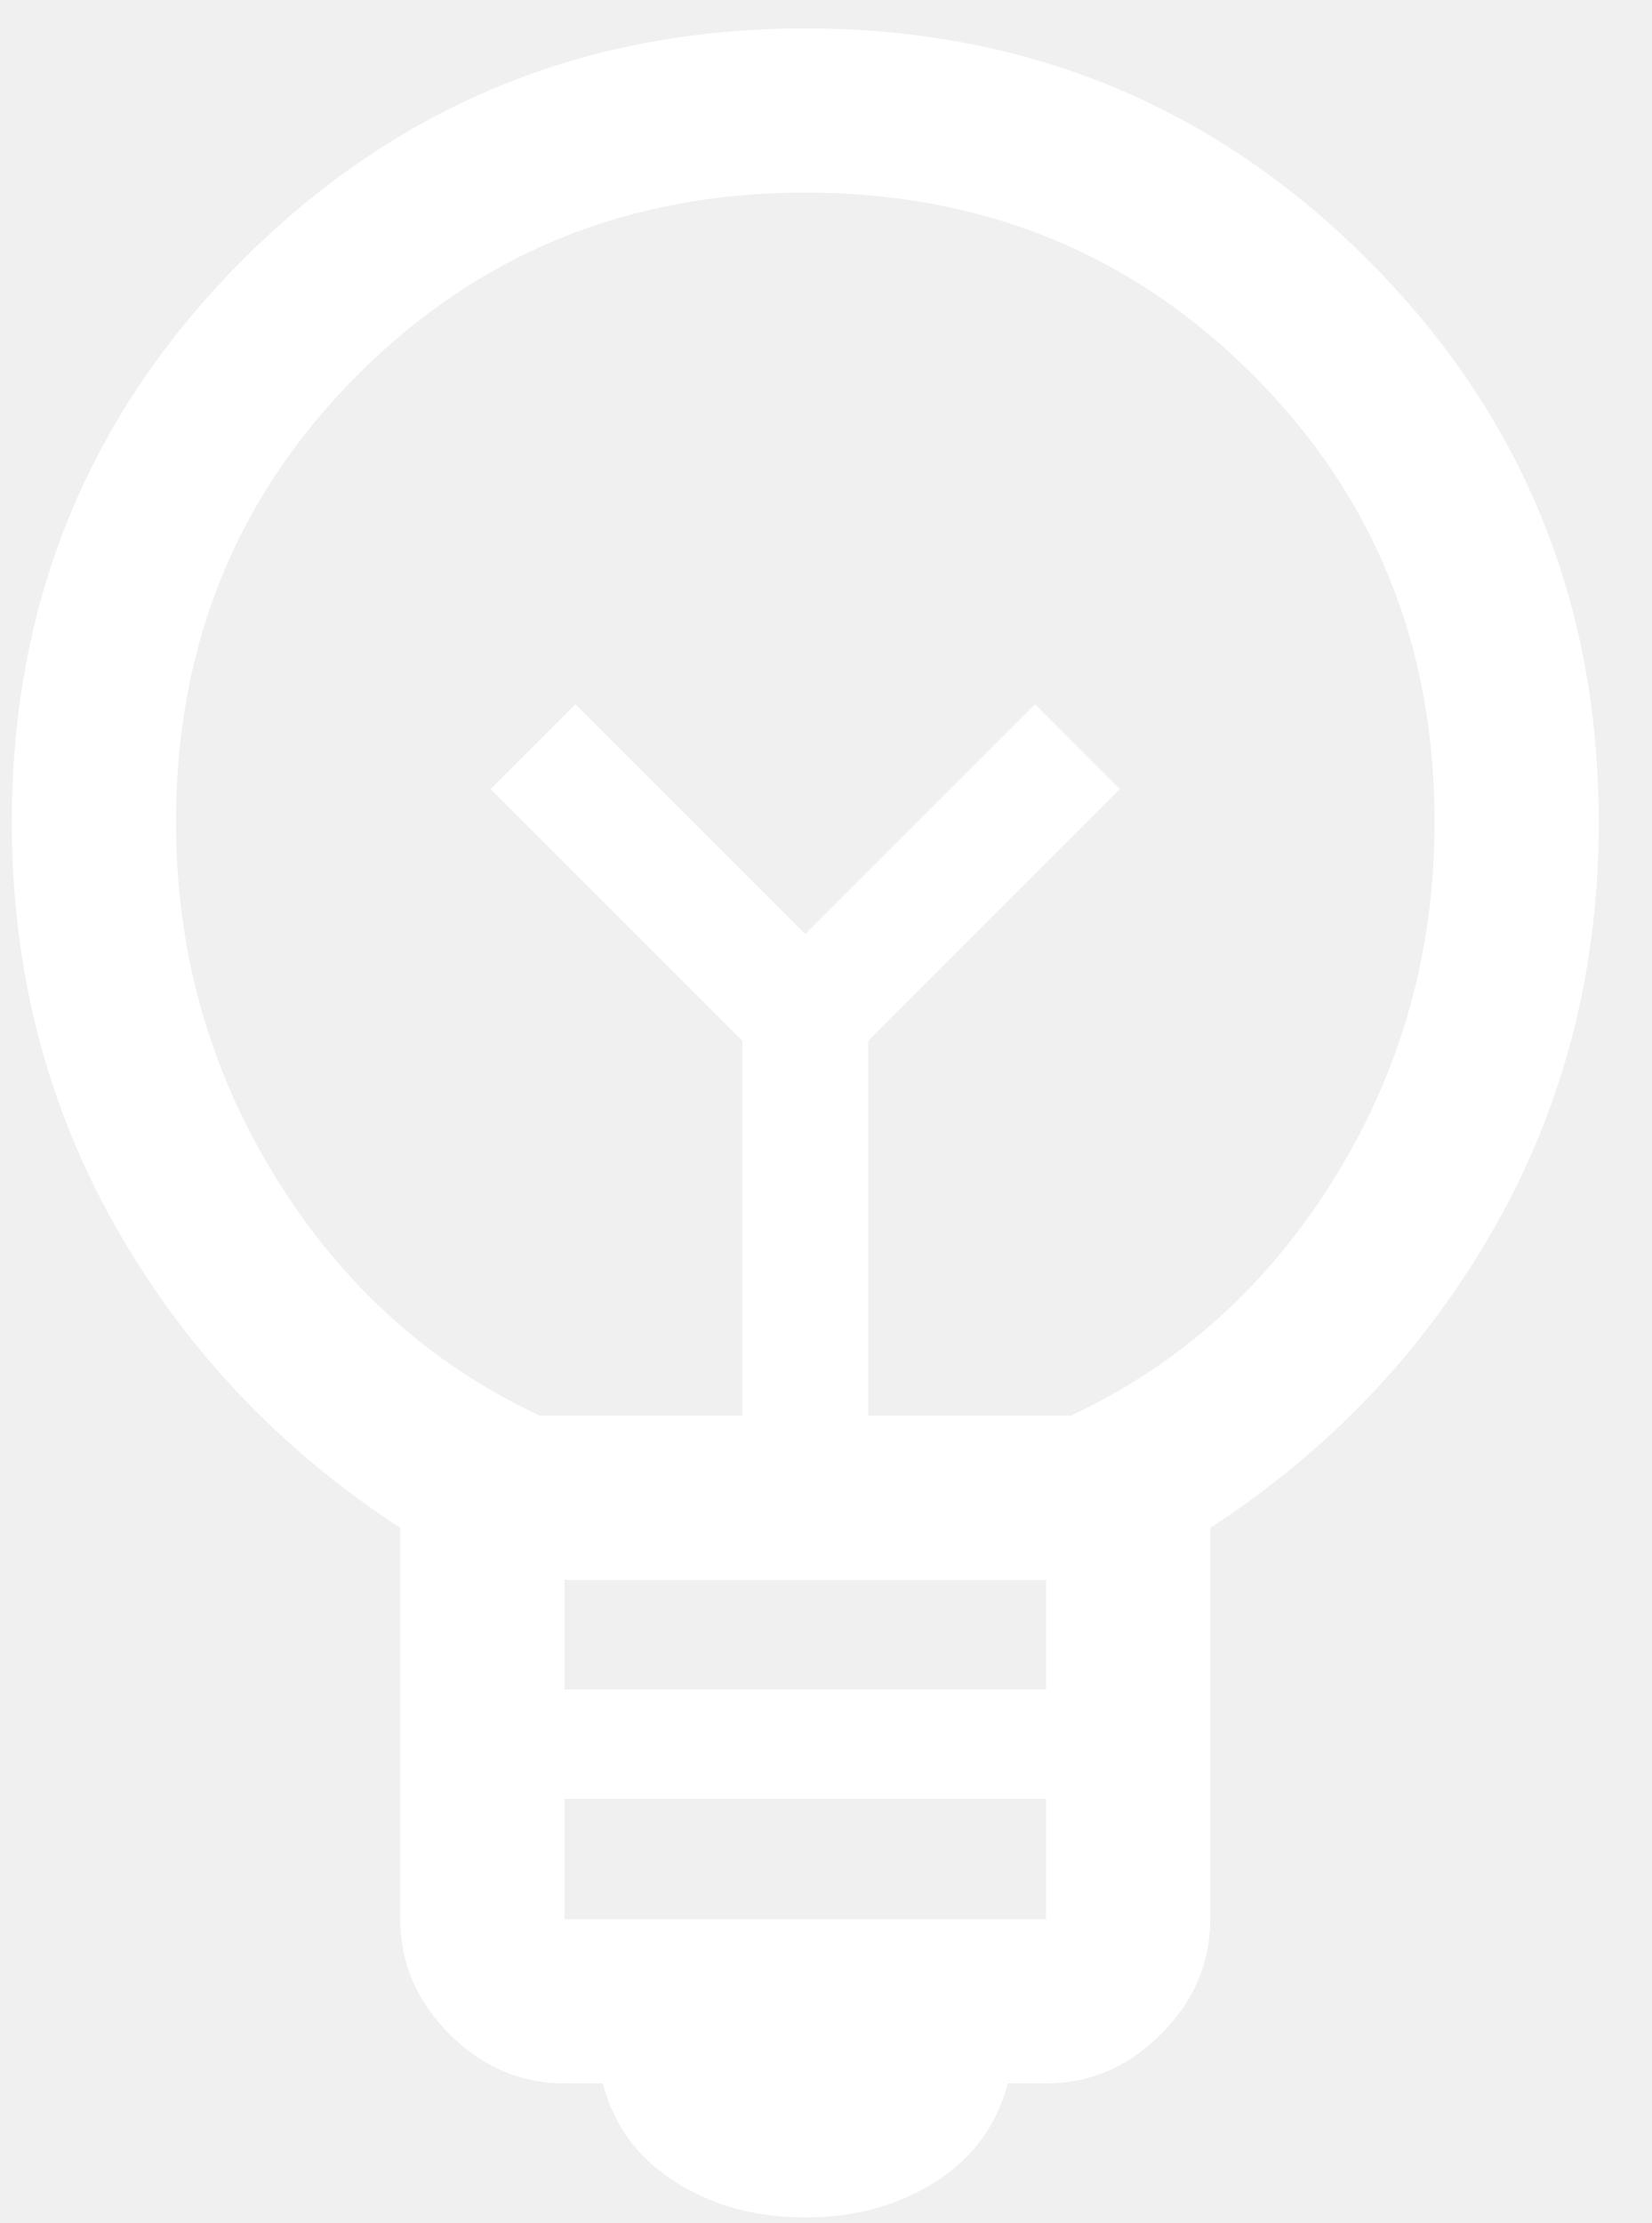
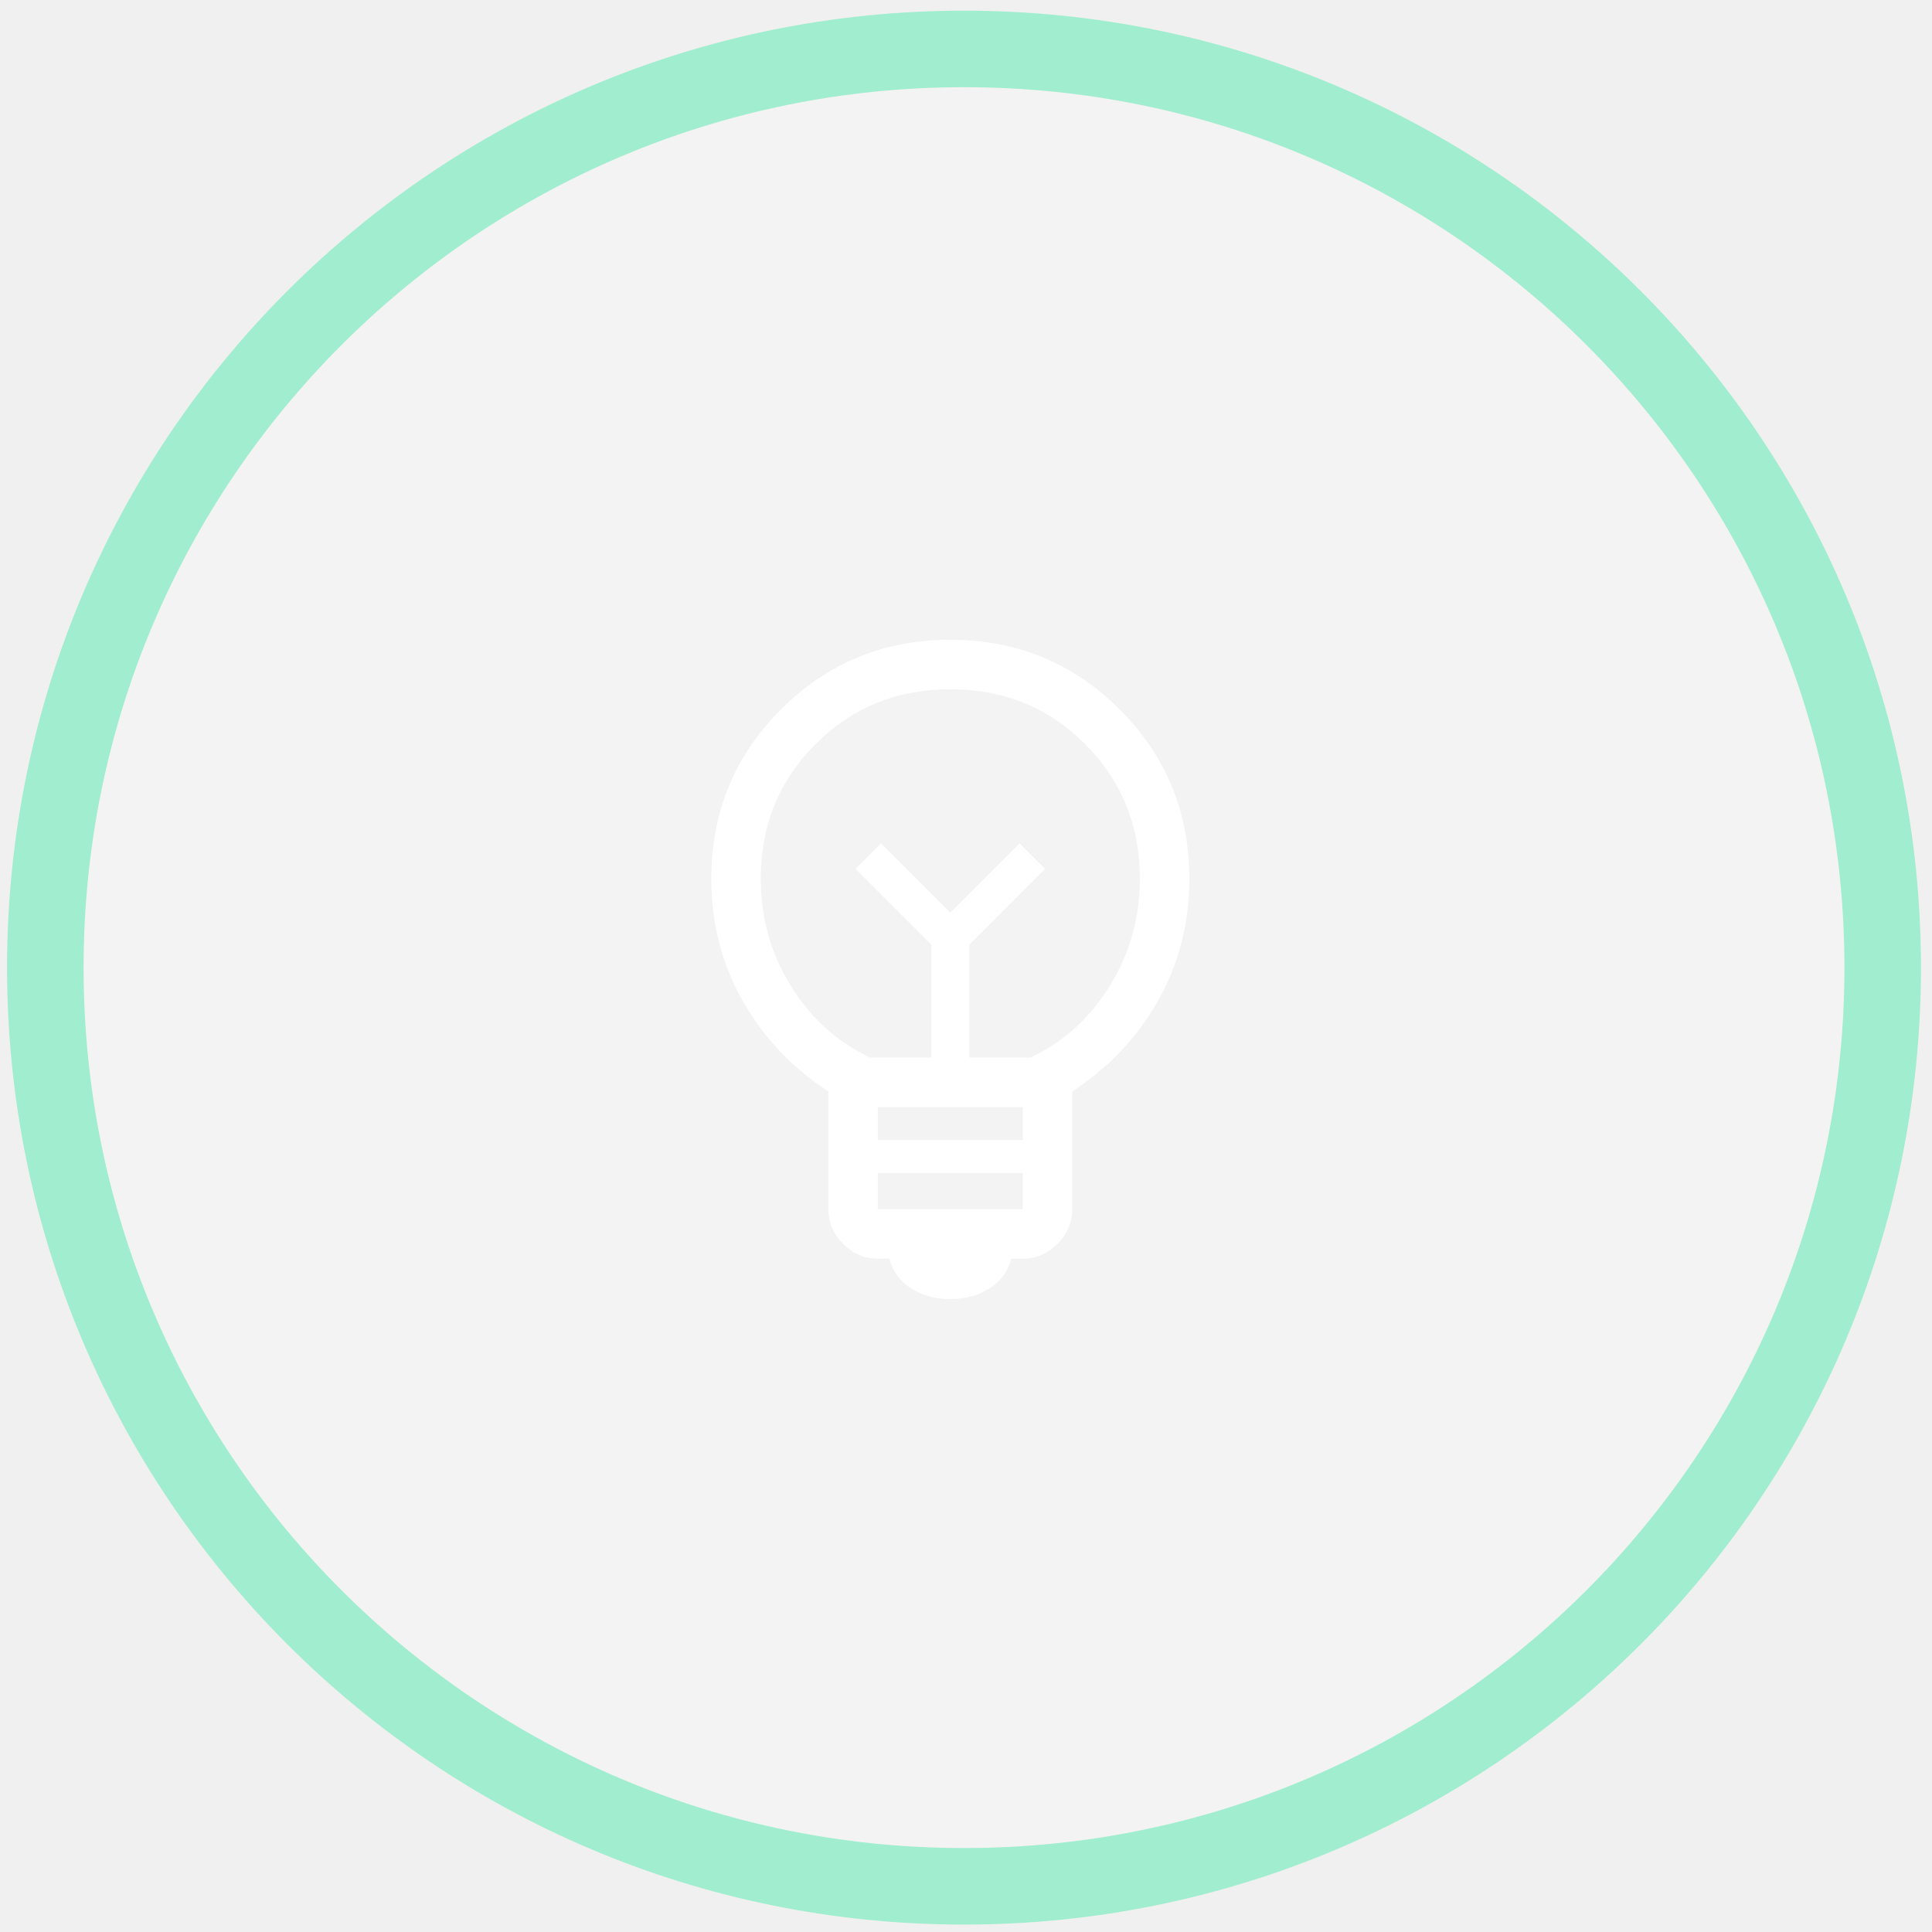
- <svg xmlns="http://www.w3.org/2000/svg" width="26" height="35" viewBox="0 0 26 35" fill="none">
-   <path d="M12.68 34.913C11.904 34.913 11.222 34.727 10.633 34.353C10.044 33.98 9.664 33.463 9.492 32.802H8.888C8.199 32.802 7.596 32.544 7.079 32.027C6.562 31.51 6.303 30.907 6.303 30.217V24.056C4.408 22.821 2.914 21.242 1.823 19.317C0.731 17.393 0.186 15.267 0.186 12.941C0.186 9.466 1.399 6.514 3.826 4.087C6.253 1.66 9.204 0.447 12.68 0.447C16.155 0.447 19.106 1.66 21.533 4.087C23.96 6.514 25.174 9.466 25.174 12.941C25.174 15.267 24.628 17.393 23.537 19.317C22.445 21.242 20.952 22.821 19.056 24.056V30.217C19.056 30.907 18.797 31.51 18.28 32.027C17.764 32.544 17.16 32.802 16.471 32.802H15.868C15.695 33.463 15.315 33.98 14.726 34.353C14.137 34.727 13.455 34.913 12.68 34.913ZM8.888 30.217H16.471V28.322H8.888V30.217ZM8.888 26.598H16.471V24.875H8.888V26.598ZM8.501 22.29H11.689V16.388L7.725 12.424L9.061 11.088L12.68 14.707L16.299 11.088L17.634 12.424L13.671 16.388V22.29H16.859C18.582 21.486 19.968 20.236 21.016 18.542C22.065 16.847 22.589 14.98 22.589 12.941C22.589 10.155 21.634 7.807 19.724 5.897C17.814 3.987 15.466 3.032 12.68 3.032C9.894 3.032 7.546 3.987 5.636 5.897C3.726 7.807 2.771 10.155 2.771 12.941C2.771 14.98 3.295 16.847 4.343 18.542C5.391 20.236 6.777 21.486 8.501 22.29Z" fill="white" />
+ <svg xmlns="http://www.w3.org/2000/svg" width="101" height="101" viewBox="0 0 101 101" fill="none">
+   <circle cx="50.396" cy="50.585" r="50.027" fill="white" fill-opacity="0.2" />
+   <circle cx="50.396" cy="50.585" r="48.027" stroke="#25E39A" stroke-opacity="0.4" stroke-width="4" />
+   <path d="M49.68 67.913C48.904 67.913 48.222 67.727 47.633 67.353C47.044 66.98 46.664 66.463 46.492 65.802H45.888C45.199 65.802 44.596 65.544 44.079 65.027C43.562 64.51 43.303 63.907 43.303 63.217V57.056C41.408 55.821 39.914 54.242 38.823 52.317C37.731 50.393 37.185 48.267 37.185 45.941C37.185 42.466 38.399 39.514 40.826 37.087C43.253 34.66 46.204 33.447 49.68 33.447C53.155 33.447 56.106 34.66 58.533 37.087C60.96 39.514 62.174 42.466 62.174 45.941C62.174 48.267 61.628 50.393 60.537 52.317C59.445 54.242 57.952 55.821 56.056 57.056V63.217C56.056 63.907 55.797 64.51 55.281 65.027C54.764 65.544 54.16 65.802 53.471 65.802H52.868C52.696 66.463 52.315 66.98 51.726 67.353C51.137 67.727 50.455 67.913 49.68 67.913ZM45.888 63.217H53.471V61.322H45.888V63.217ZM45.888 59.598H53.471V57.875H45.888V59.598ZM45.501 55.29H48.689V49.388L44.725 45.424L46.061 44.088L49.68 47.707L53.299 44.088L54.634 45.424L50.671 49.388V55.29H53.859C55.582 54.486 56.968 53.236 58.016 51.542C59.065 49.847 59.589 47.98 59.589 45.941C59.589 43.155 58.634 40.807 56.724 38.897C54.814 36.987 52.466 36.032 49.68 36.032C46.894 36.032 44.546 36.987 42.636 38.897C40.726 40.807 39.77 43.155 39.77 45.941C39.77 47.98 40.295 49.847 41.343 51.542C42.391 53.236 43.777 54.486 45.501 55.29Z" fill="white" />
</svg>
